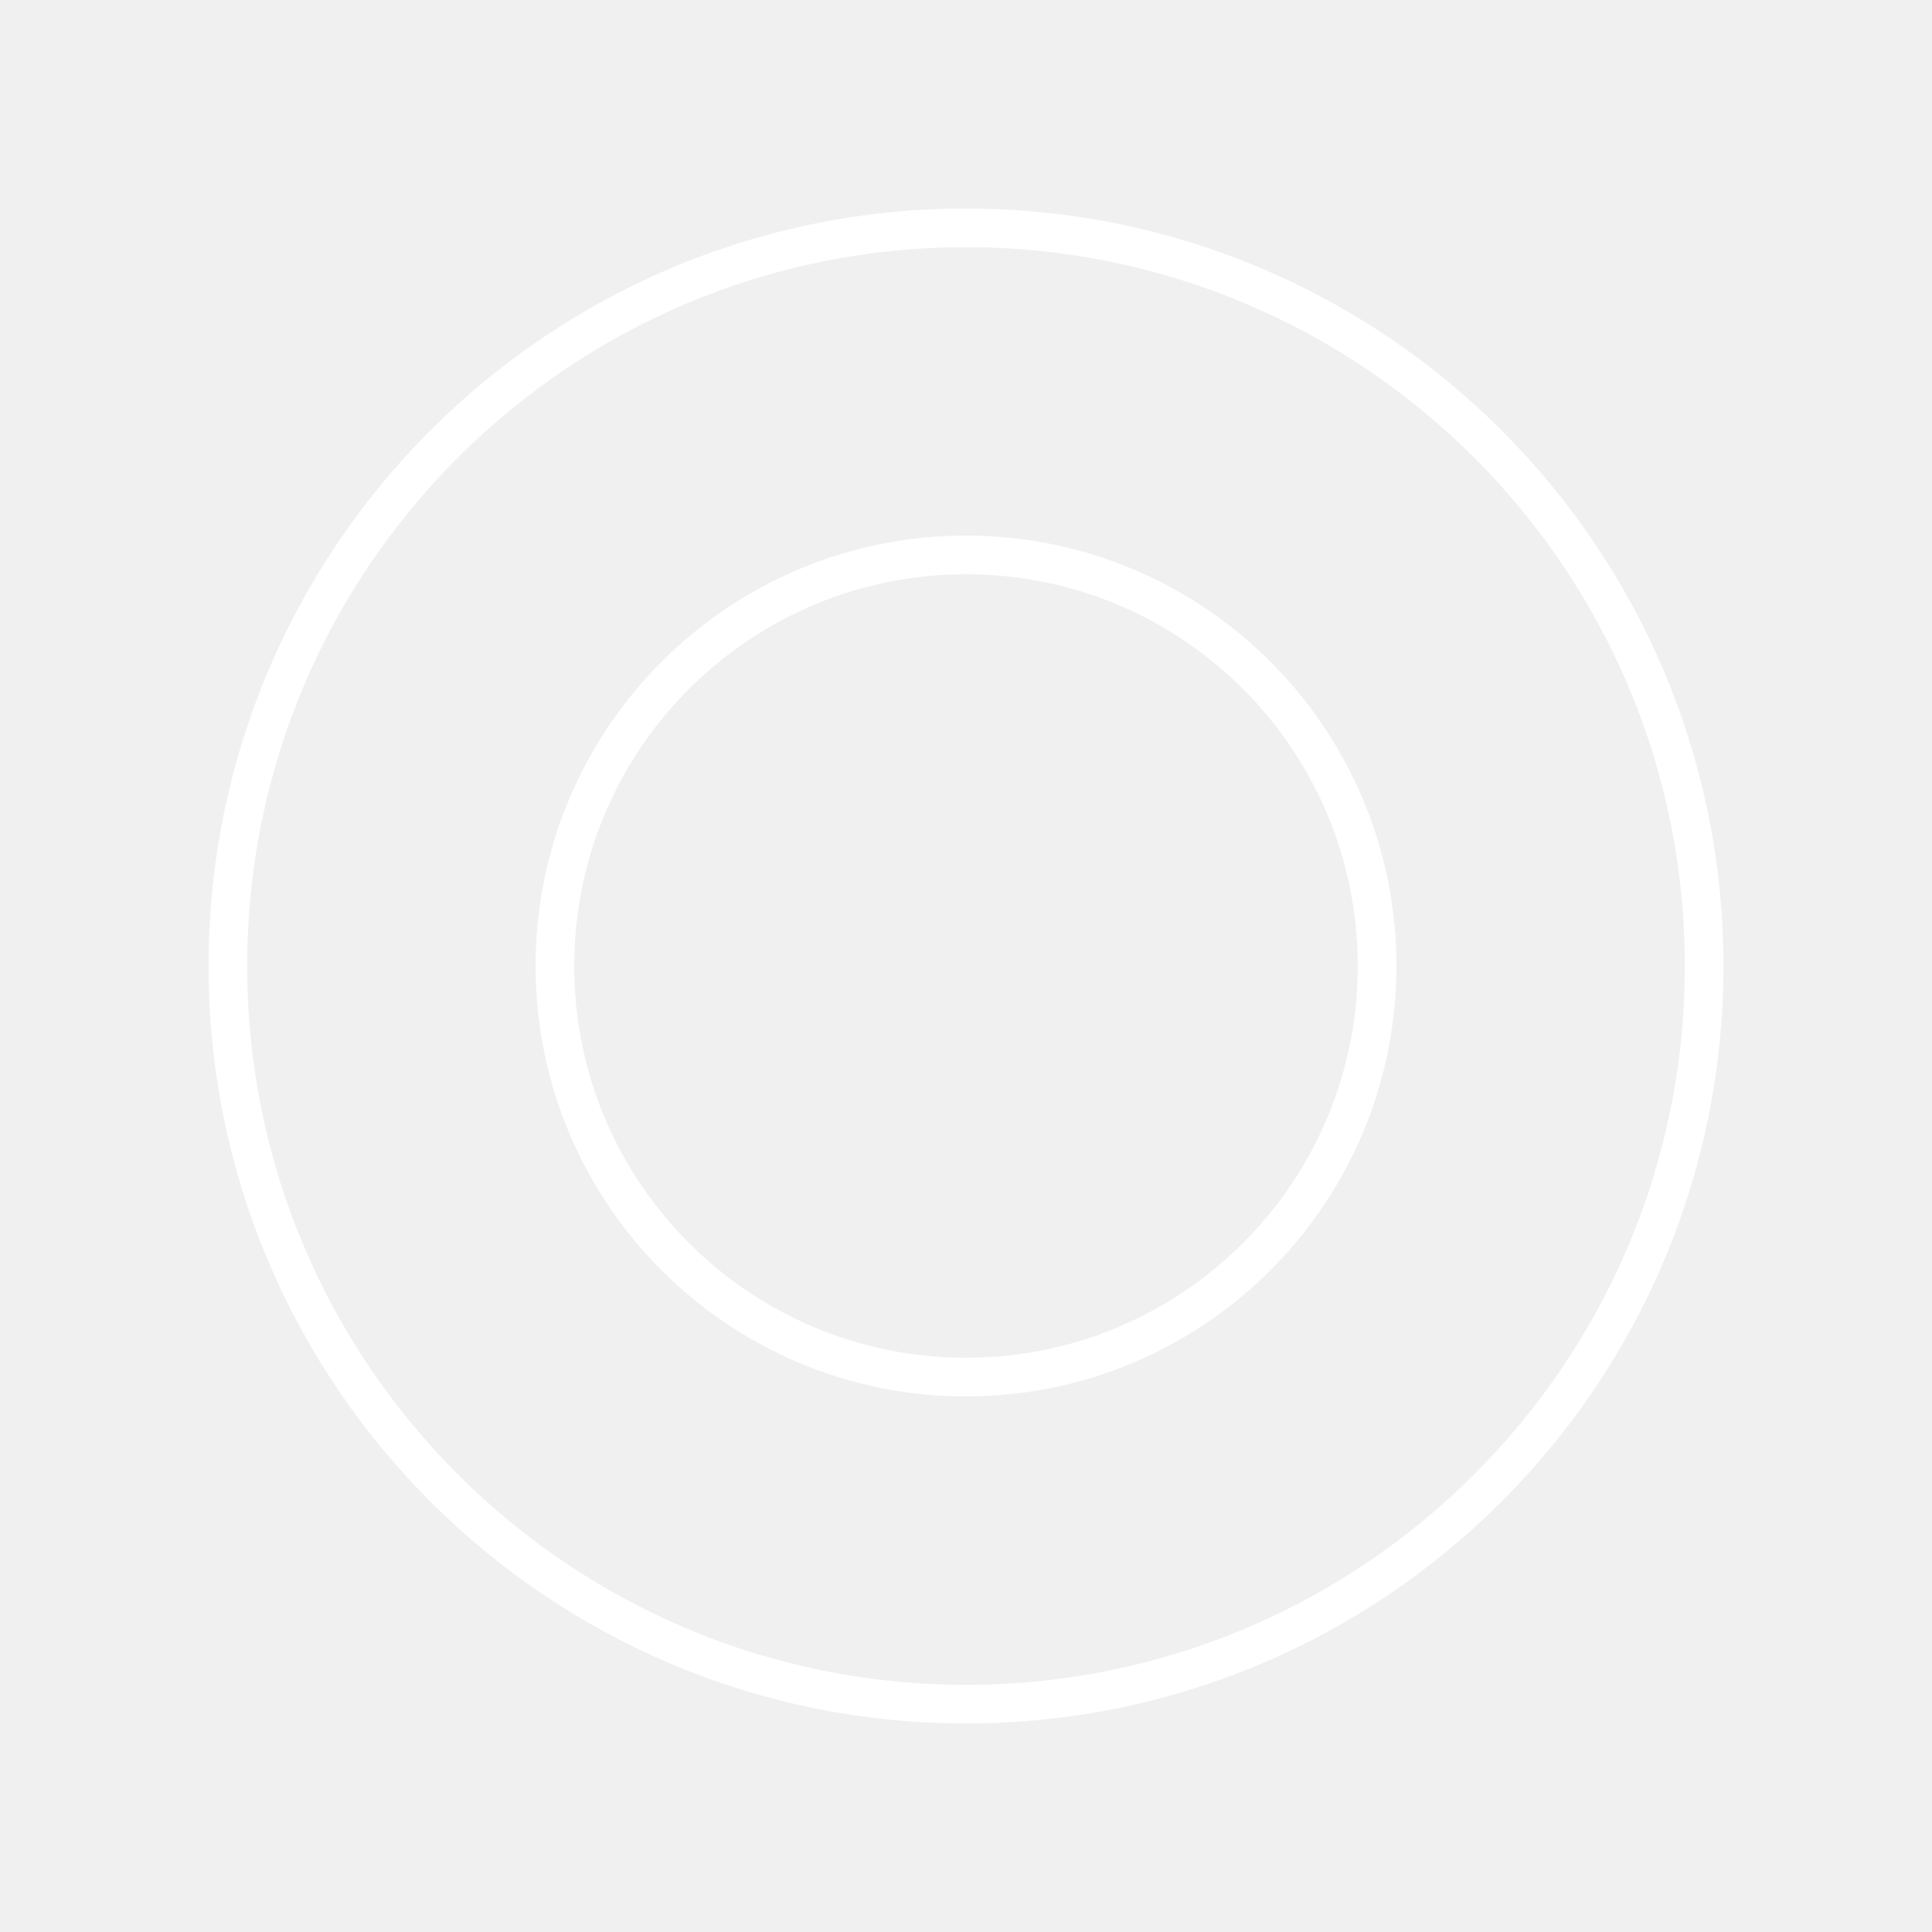
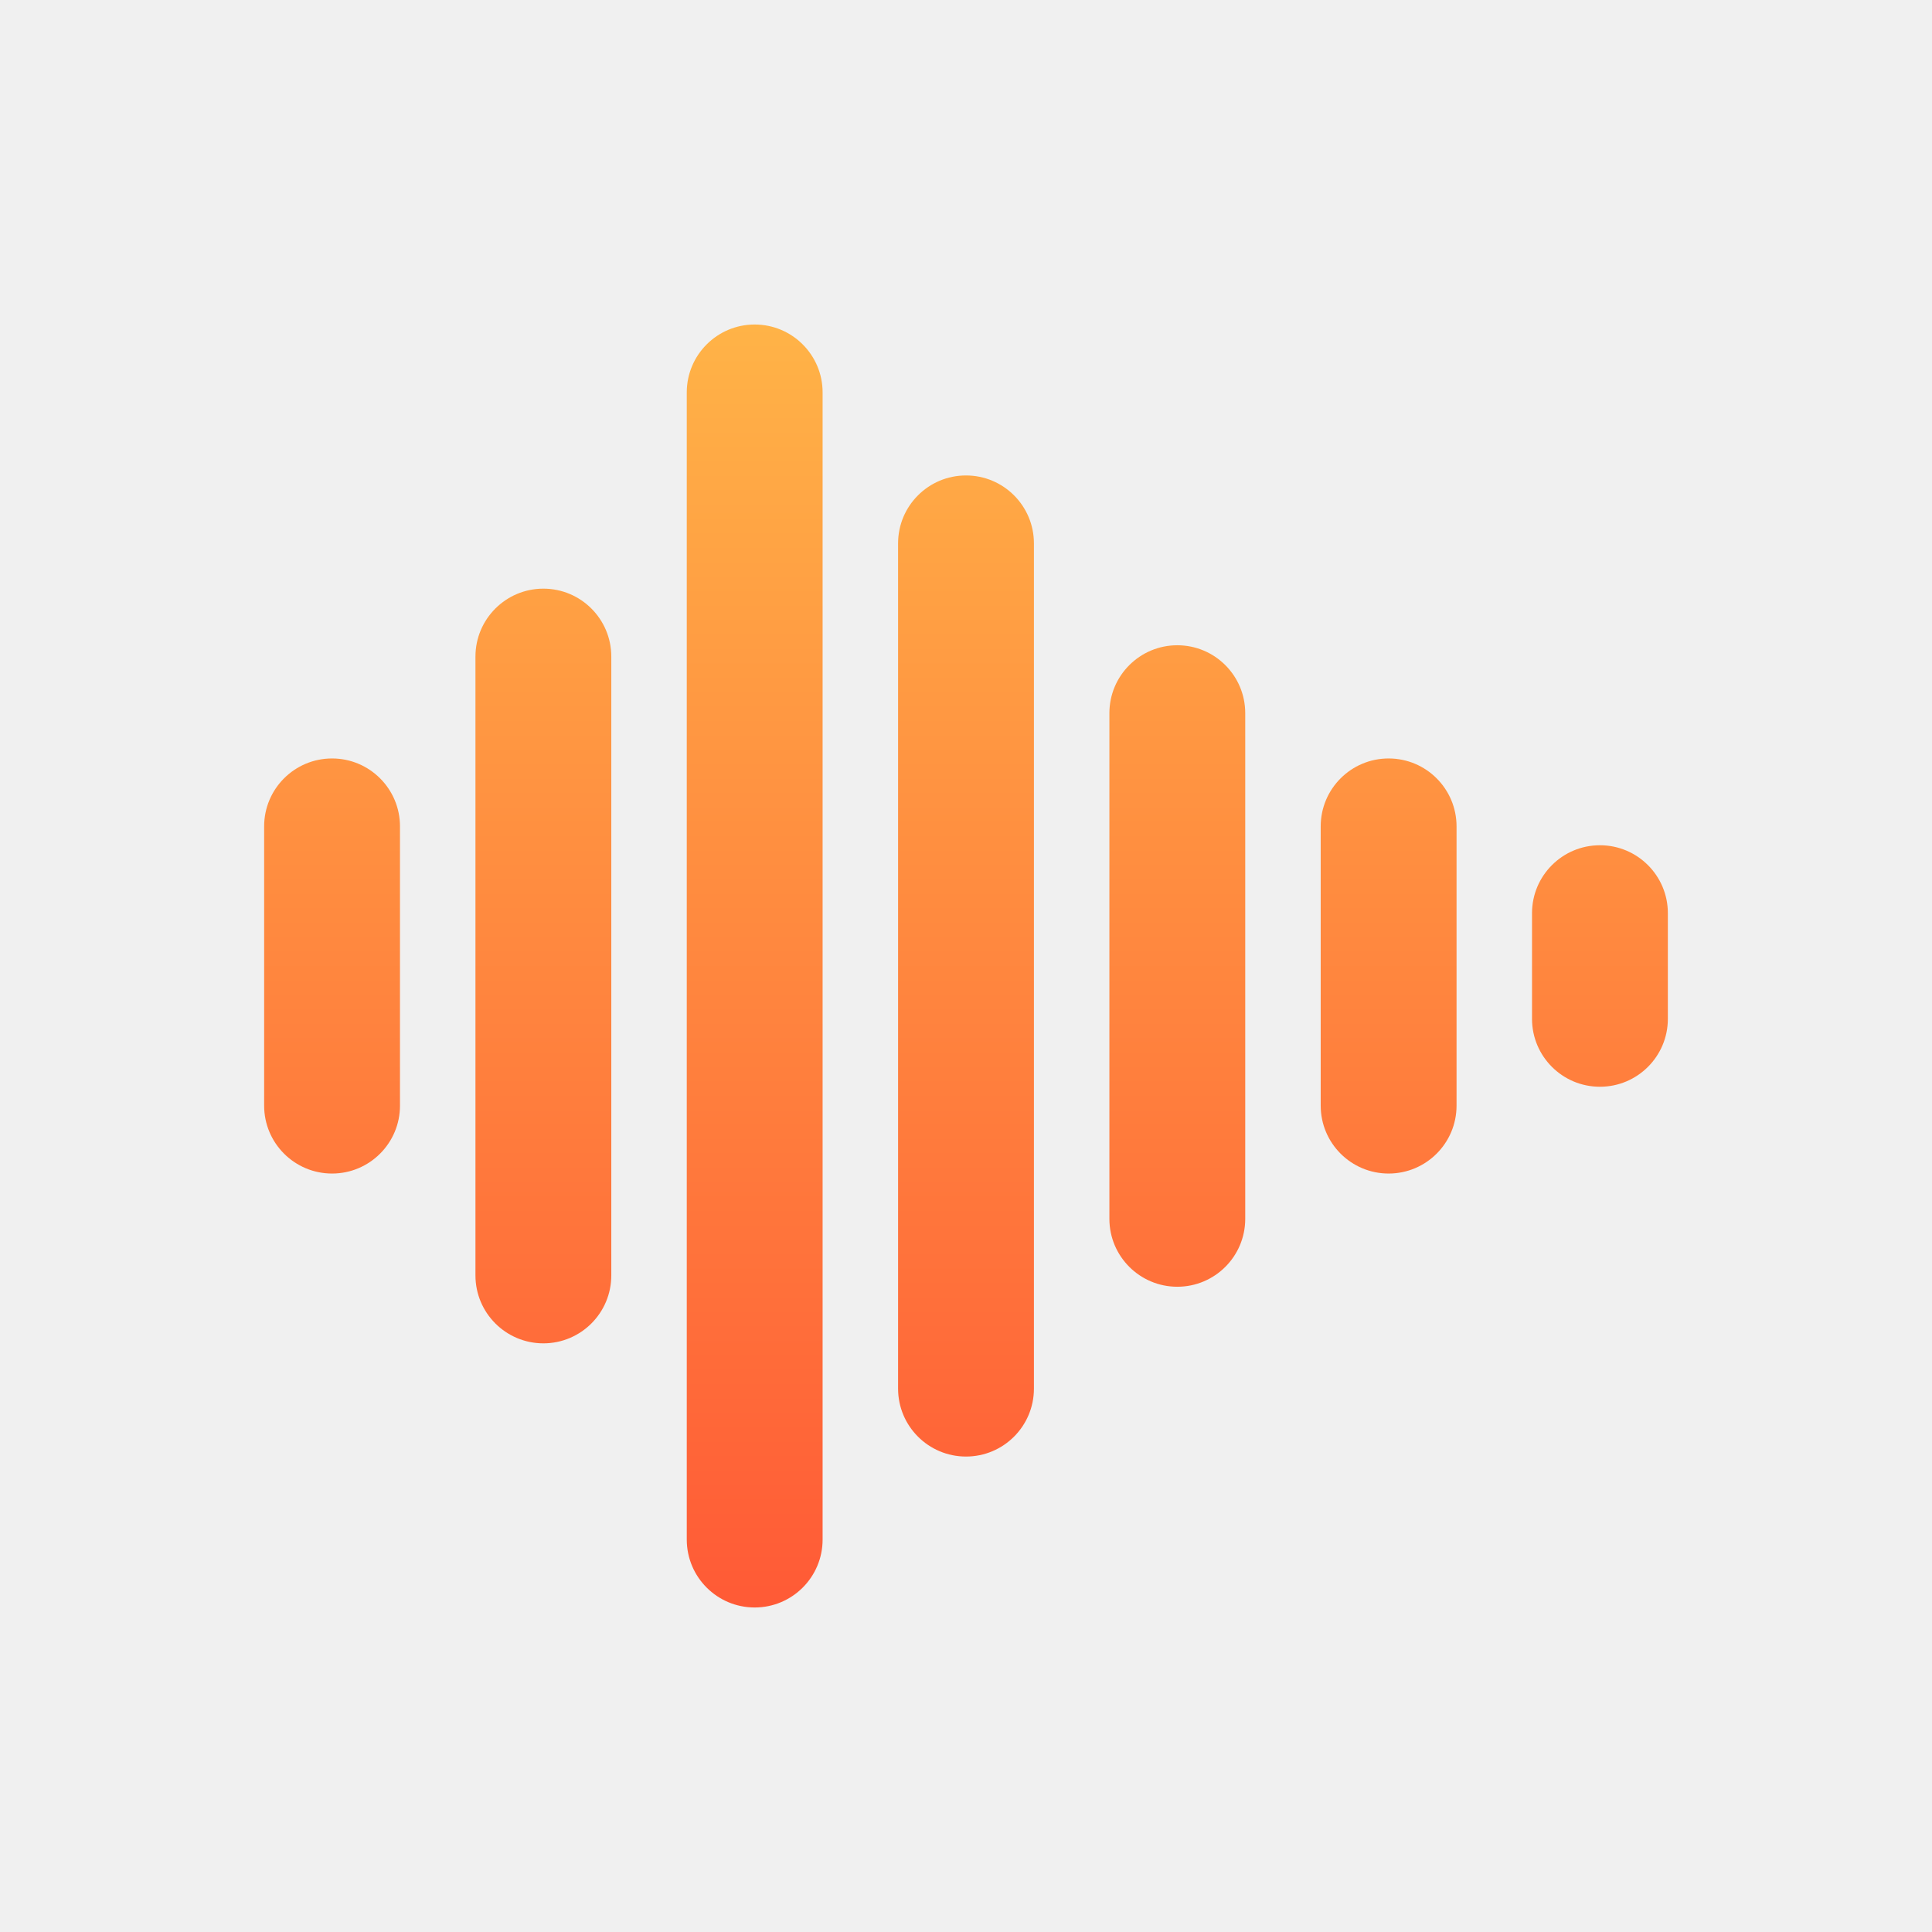
- <svg xmlns="http://www.w3.org/2000/svg" width="200px" height="200px" viewBox="0 0 100 100" preserveAspectRatio="xMidYMid" class="lds-ripple" style="animation-play-state: running; animation-delay: 0s; background: none;">
-   <circle cx="50" cy="50" r="21.278" fill="none" stroke="#ffffff" stroke-width="2" style="animation-play-state: running; animation-delay: 0s;">
-     <animate attributeName="r" calcMode="spline" values="0;40" keyTimes="0;1" dur="1.5" keySplines="0 0.2 0.8 1" begin="-0.75s" repeatCount="indefinite" style="animation-play-state: running; animation-delay: 0s;" />
-     <animate attributeName="opacity" calcMode="spline" values="1;0" keyTimes="0;1" dur="1.5" keySplines="0.2 0 0.8 1" begin="-0.75s" repeatCount="indefinite" style="animation-play-state: running; animation-delay: 0s;" />
-   </circle>
-   <circle cx="50" cy="50" r="38.206" fill="none" stroke="#ffffff" stroke-width="2" style="animation-play-state: running; animation-delay: 0s;">
-     <animate attributeName="r" calcMode="spline" values="0;40" keyTimes="0;1" dur="1.5" keySplines="0 0.2 0.8 1" begin="0s" repeatCount="indefinite" style="animation-play-state: running; animation-delay: 0s;" />
-     <animate attributeName="opacity" calcMode="spline" values="1;0" keyTimes="0;1" dur="1.5" keySplines="0.2 0 0.8 1" begin="0s" repeatCount="indefinite" style="animation-play-state: running; animation-delay: 0s;" />
-   </circle>
+ <svg xmlns="http://www.w3.org/2000/svg" width="200px" height="200px" viewBox="0 0 512 512" preserveAspectRatio="xMidYMid">
+   <defs>
+     <linearGradient id="bars" gradientUnits="userSpaceOnUse" x1="0" y1="86" x2="0" y2="426">
+       <stop offset="0" stop-color="#ffb347" />
+       <stop offset="1" stop-color="#ff5a36" />
+     </linearGradient>
+   </defs>
+   <g fill="url(#bars)">
+     <rect x="70" y="201" width="36" height="110" rx="18">
+       <animate attributeName="height" values="110;38;110" dur="1.2s" begin="-0.00s" repeatCount="indefinite" calcMode="spline" keyTimes="0;0.5;1" keySplines="0.4 0 0.6 1;0.4 0 0.6 1" />
+       <animate attributeName="y" values="201;237;201" dur="1.2s" begin="-0.00s" repeatCount="indefinite" calcMode="spline" keyTimes="0;0.5;1" keySplines="0.4 0 0.6 1;0.4 0 0.6 1" />
+     </rect>
+     <rect x="126" y="156" width="36" height="200" rx="18">
+       <animate attributeName="height" values="200;70;200" dur="1.2s" begin="-0.17s" repeatCount="indefinite" calcMode="spline" keyTimes="0;0.5;1" keySplines="0.4 0 0.6 1;0.4 0 0.6 1" />
+       <animate attributeName="y" values="156;221;156" dur="1.2s" begin="-0.17s" repeatCount="indefinite" calcMode="spline" keyTimes="0;0.5;1" keySplines="0.4 0 0.6 1;0.4 0 0.6 1" />
+     </rect>
+     <rect x="182" y="86" width="36" height="340" rx="18">
+       <animate attributeName="height" values="340;118;340" dur="1.2s" begin="-0.34s" repeatCount="indefinite" calcMode="spline" keyTimes="0;0.5;1" keySplines="0.4 0 0.6 1;0.4 0 0.6 1" />
+       <animate attributeName="y" values="86;197;86" dur="1.2s" begin="-0.34s" repeatCount="indefinite" calcMode="spline" keyTimes="0;0.5;1" keySplines="0.4 0 0.6 1;0.4 0 0.6 1" />
+     </rect>
+     <rect x="238" y="126" width="36" height="260" rx="18">
+       <animate attributeName="height" values="260;91;260" dur="1.2s" begin="-0.51s" repeatCount="indefinite" calcMode="spline" keyTimes="0;0.5;1" keySplines="0.4 0 0.6 1;0.4 0 0.6 1" />
+       <animate attributeName="y" values="126;211;126" dur="1.2s" begin="-0.51s" repeatCount="indefinite" calcMode="spline" keyTimes="0;0.5;1" keySplines="0.4 0 0.6 1;0.4 0 0.6 1" />
+     </rect>
+     <rect x="294" y="171" width="36" height="170" rx="18">
+       <animate attributeName="height" values="170;59;170" dur="1.2s" begin="-0.68s" repeatCount="indefinite" calcMode="spline" keyTimes="0;0.5;1" keySplines="0.4 0 0.6 1;0.4 0 0.6 1" />
+       <animate attributeName="y" values="171;227;171" dur="1.2s" begin="-0.68s" repeatCount="indefinite" calcMode="spline" keyTimes="0;0.5;1" keySplines="0.4 0 0.6 1;0.4 0 0.6 1" />
+     </rect>
+     <rect x="350" y="201" width="36" height="110" rx="18">
+       <animate attributeName="height" values="110;38;110" dur="1.2s" begin="-0.85s" repeatCount="indefinite" calcMode="spline" keyTimes="0;0.5;1" keySplines="0.4 0 0.6 1;0.4 0 0.6 1" />
+       <animate attributeName="y" values="201;237;201" dur="1.2s" begin="-0.85s" repeatCount="indefinite" calcMode="spline" keyTimes="0;0.5;1" keySplines="0.4 0 0.6 1;0.4 0 0.6 1" />
+     </rect>
+     <rect x="406" y="224" width="36" height="64" rx="18">
+       <animate attributeName="height" values="64;36;64" dur="1.2s" begin="-1.02s" repeatCount="indefinite" calcMode="spline" keyTimes="0;0.5;1" keySplines="0.4 0 0.6 1;0.4 0 0.6 1" />
+       <animate attributeName="y" values="224;238;224" dur="1.2s" begin="-1.02s" repeatCount="indefinite" calcMode="spline" keyTimes="0;0.5;1" keySplines="0.4 0 0.6 1;0.4 0 0.6 1" />
+     </rect>
+   </g>
</svg>
